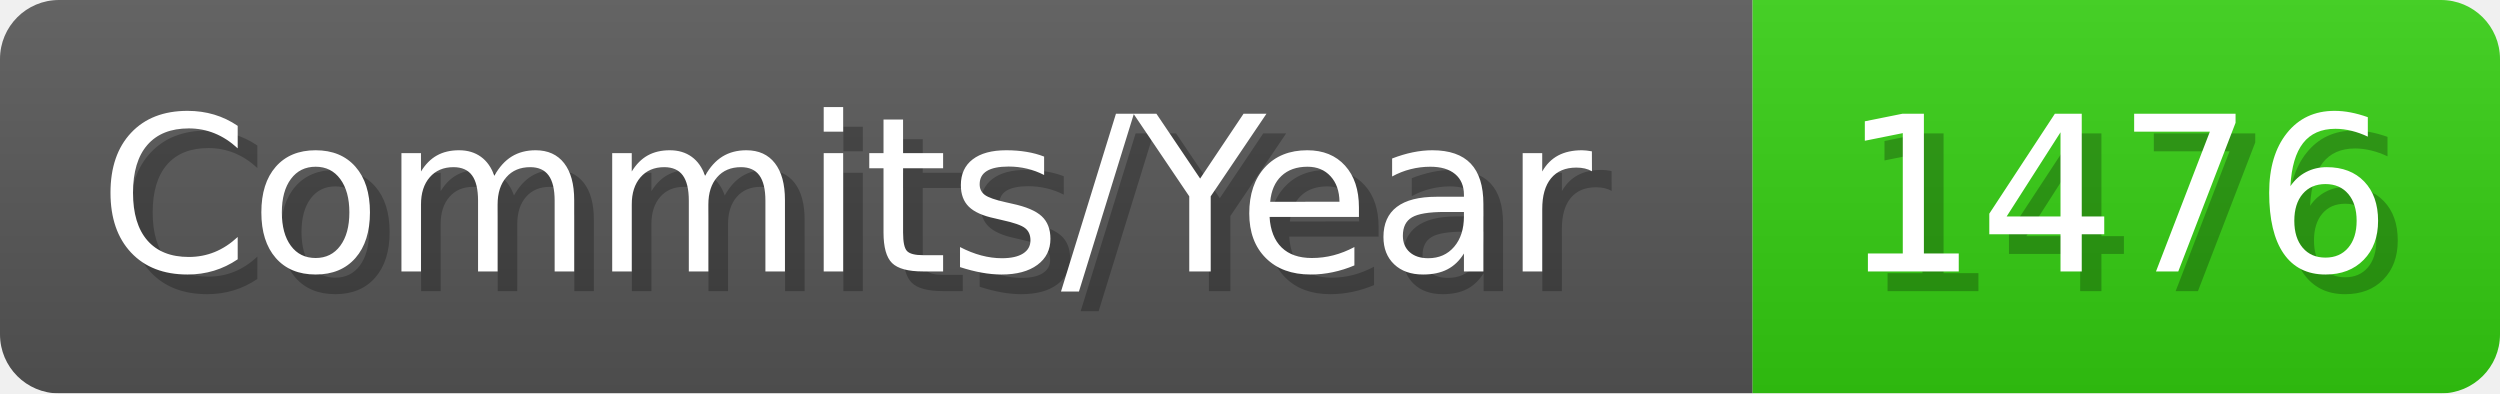
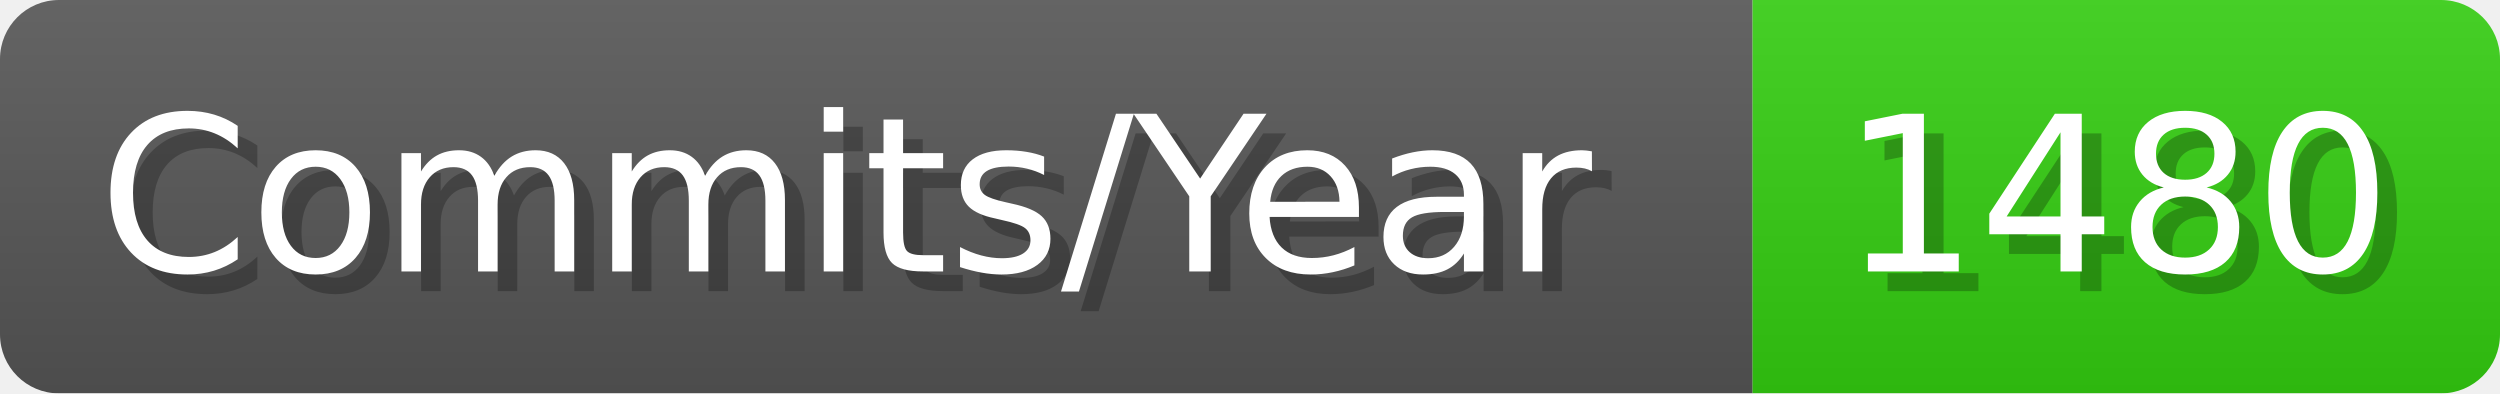
- <svg xmlns="http://www.w3.org/2000/svg" width="127.1" height="20" viewBox="0 0 1271 200" role="img" aria-label="Commits/Year: 1476">
+ <svg xmlns="http://www.w3.org/2000/svg" width="127.1" height="20" viewBox="0 0 1271 200" role="img" aria-label="Commits/Year: 1480">
  <linearGradient id="aUPdi" x2="0" y2="100%">
    <stop offset="0" stop-opacity=".1" stop-color="#EEE" />
    <stop offset="1" stop-opacity=".1" />
  </linearGradient>
  <mask id="WfAiQ">
    <rect width="1271" height="200" rx="30" fill="#FFF" />
  </mask>
  <g mask="url(#WfAiQ)">
    <rect width="891" height="200" fill="#555" />
    <rect width="380" height="200" fill="#3C1" x="891" />
    <rect width="1271" height="200" fill="url(#aUPdi)" />
  </g>
  <g aria-hidden="true" fill="#fff" text-anchor="start" font-family="Verdana,DejaVu Sans,sans-serif" font-size="110">
    <text x="60" y="148" textLength="791" fill="#000" opacity="0.25">Commits/Year</text>
    <text x="50" y="138" textLength="791">Commits/Year</text>
-     <text x="946" y="148" textLength="280" fill="#000" opacity="0.25">1476</text>
-     <text x="936" y="138" textLength="280">1476</text>
+     <text x="946" y="148" textLength="280" fill="#000" opacity="0.25">1480</text>
+     <text x="936" y="138" textLength="280">1480</text>
  </g>
</svg>
